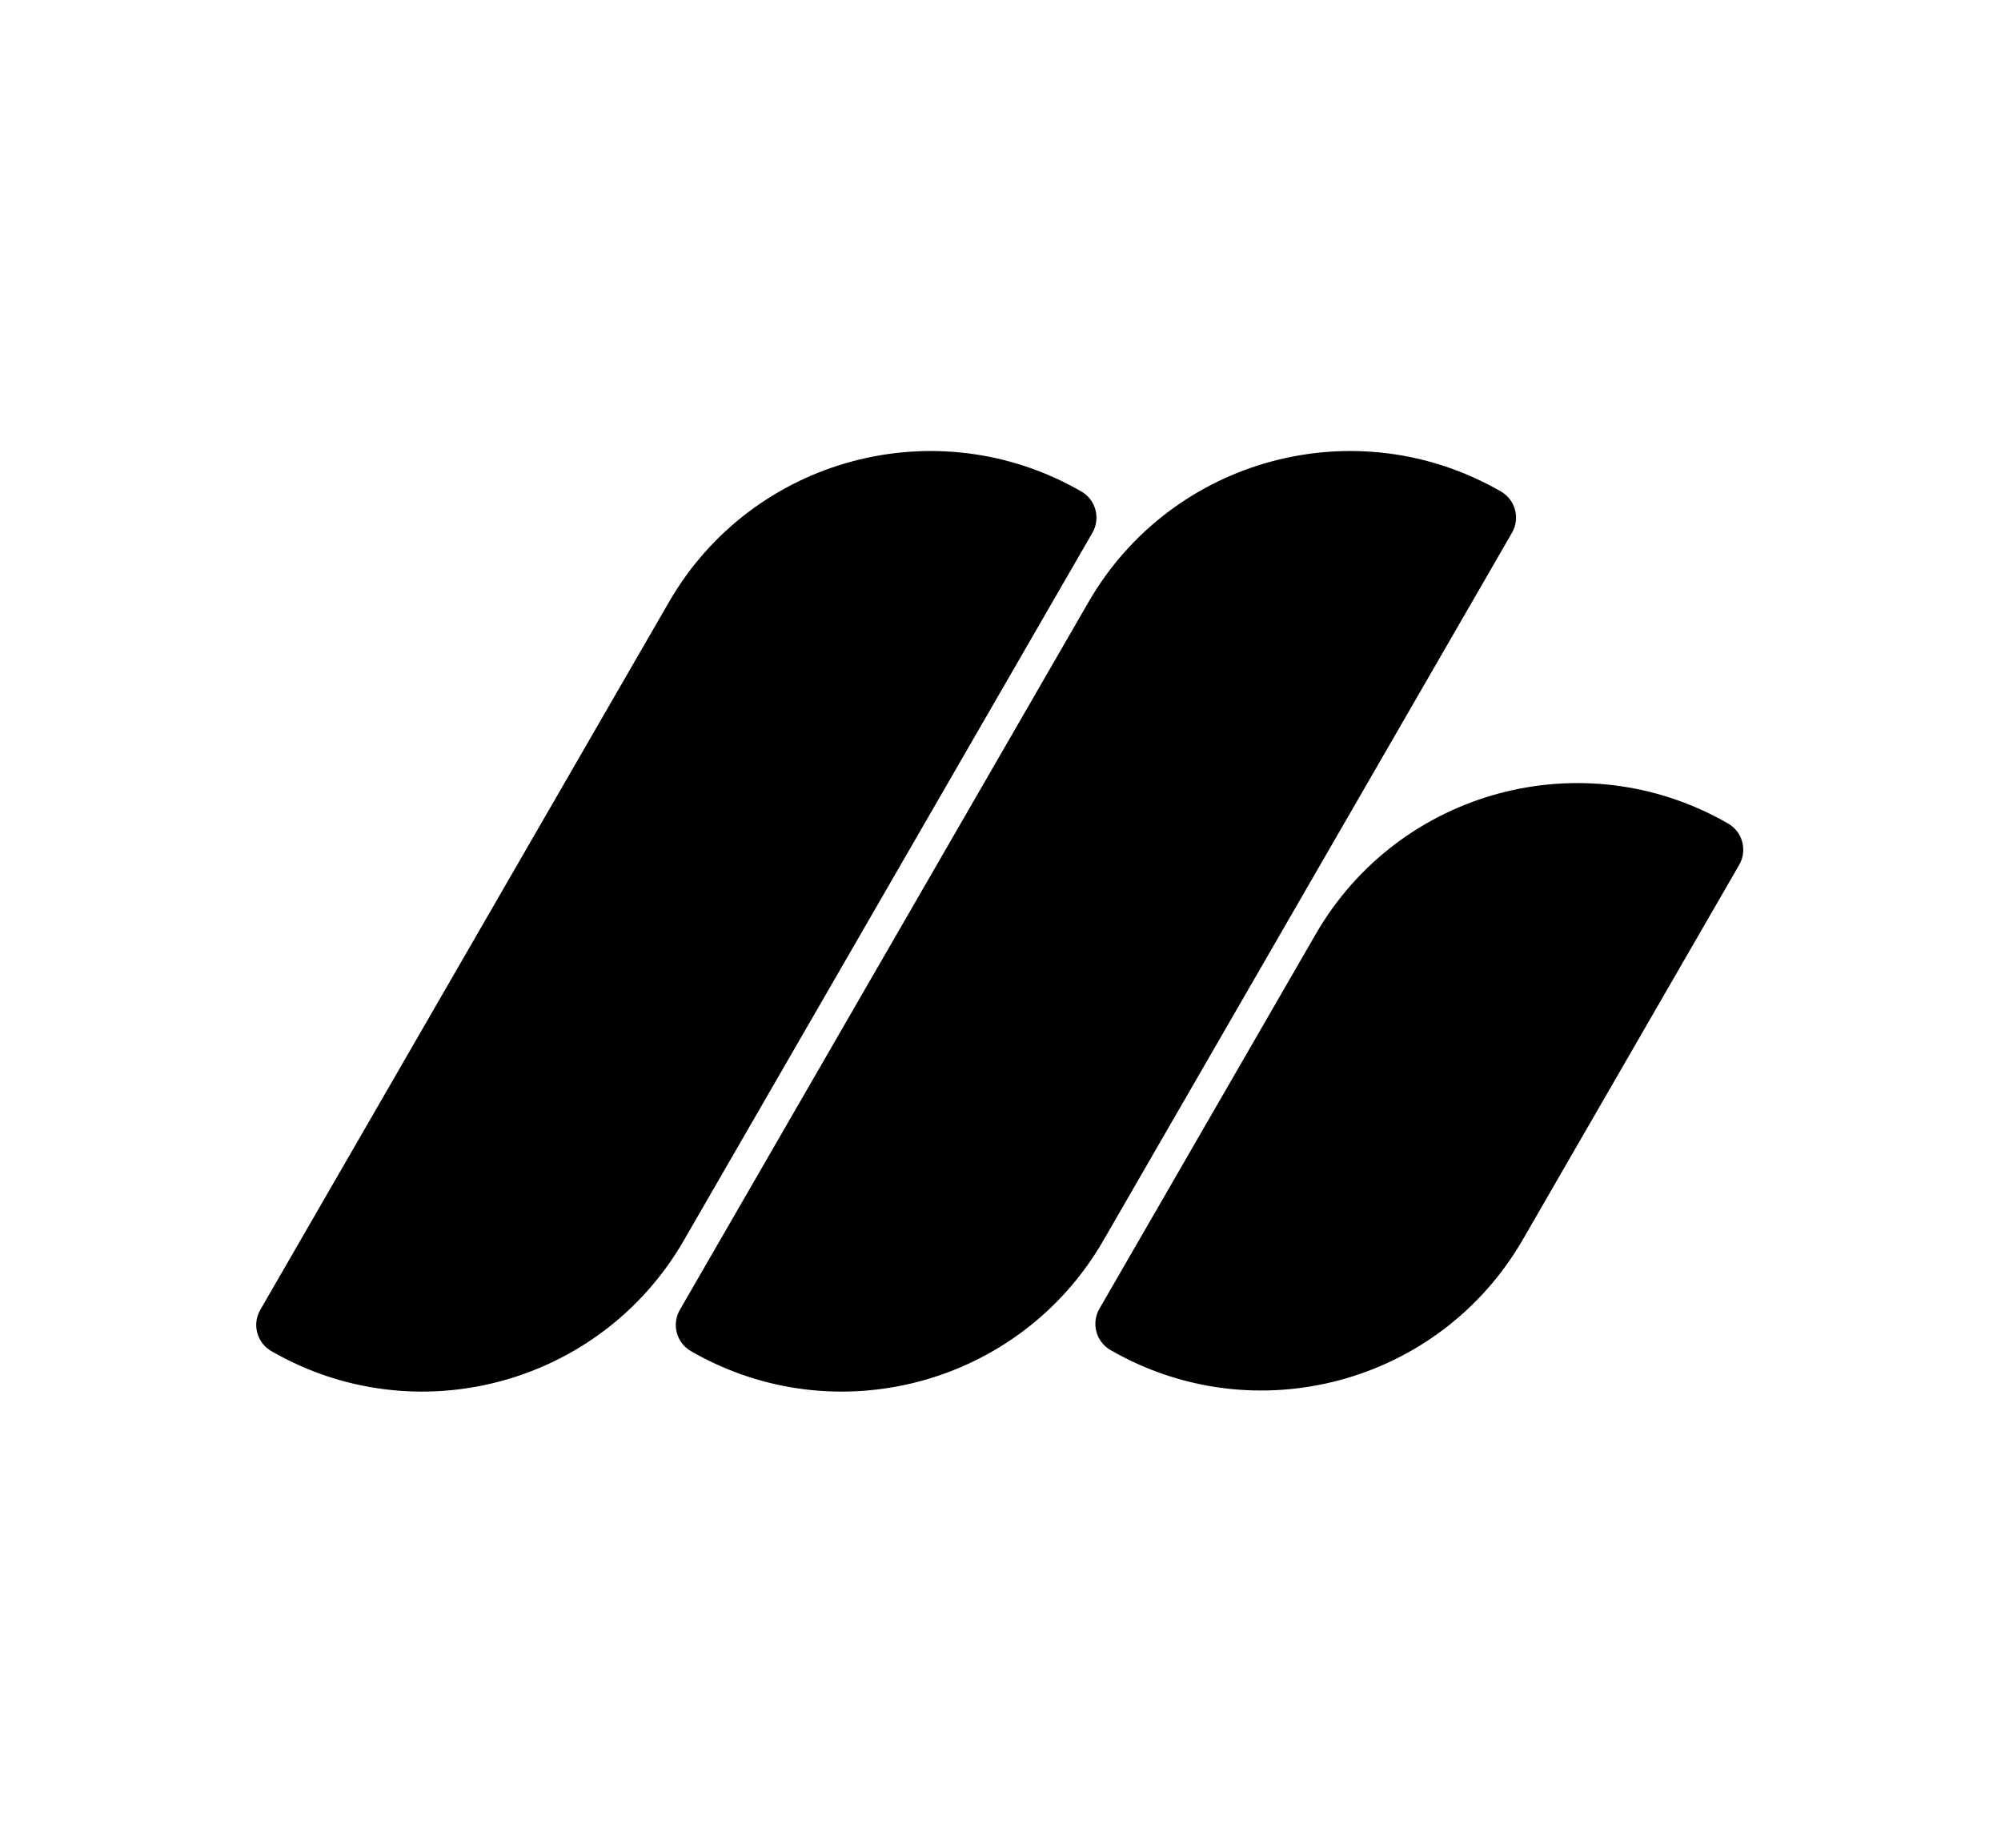
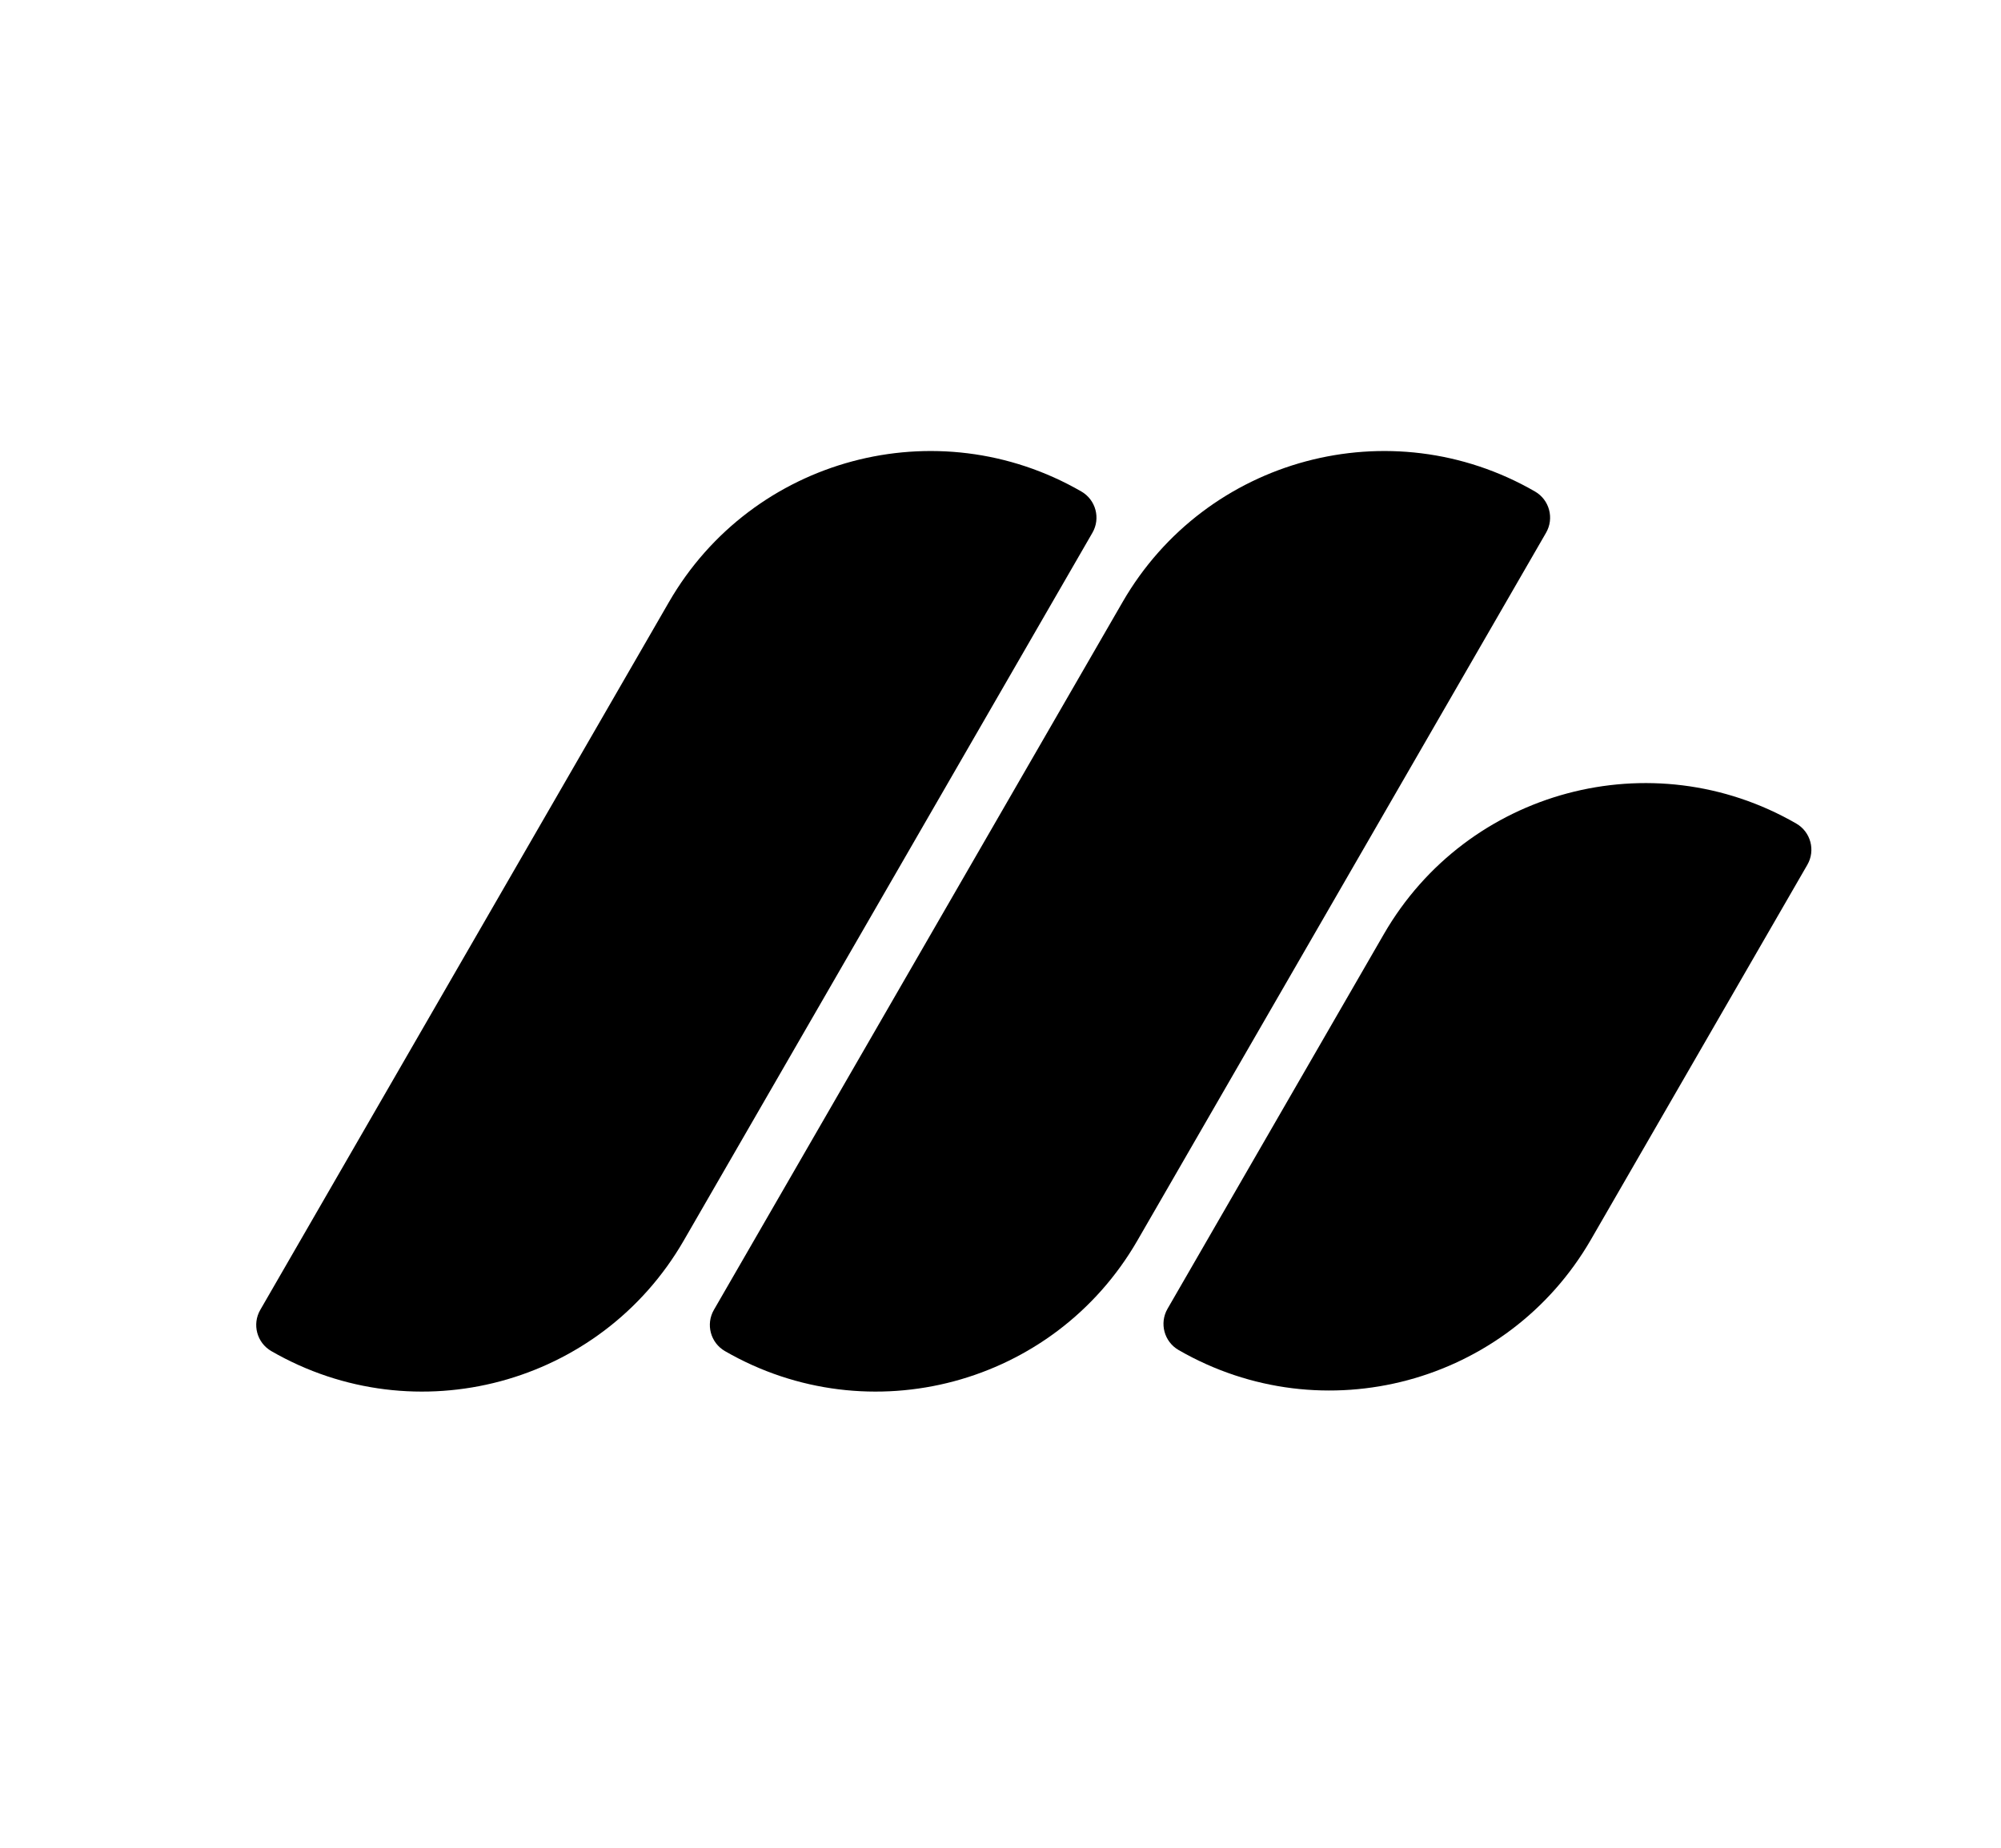
- <svg xmlns="http://www.w3.org/2000/svg" width="235" height="217" fill="none">
-   <path fill="#000" d="M78.567 70.705c9.79-16.958 31.474-22.768 48.431-12.978a3.545 3.545 0 0 1 1.298 4.844l-48 83.138c-9.79 16.958-31.474 22.768-48.432 12.977a3.545 3.545 0 0 1-1.297-4.843zM127.841 70.705c9.791-16.958 31.475-22.768 48.432-12.978a3.545 3.545 0 0 1 1.298 4.844l-48 83.138c-9.79 16.958-31.474 22.768-48.432 12.977a3.545 3.545 0 0 1-1.297-4.843zM154.526 109.705c9.791-16.958 31.474-22.768 48.432-12.978a3.545 3.545 0 0 1 1.298 4.843l-25.41 44.011c-9.79 16.958-31.474 22.768-48.432 12.978a3.546 3.546 0 0 1-1.298-4.844z" />
+ <svg xmlns="http://www.w3.org/2000/svg" width="235" height="217" viewBox="0 0 235 217" fill="none">
+   <path d="M78.567 70.704C88.357 53.747 110.041 47.937 126.998 57.727C128.694 58.706 129.275 60.875 128.296 62.571L80.296 145.709C70.505 162.667 48.822 168.477 31.864 158.686C30.169 157.707 29.587 155.539 30.567 153.843L78.567 70.704Z" fill="black" />
+   <path d="M131.841 70.704C141.632 53.747 163.316 47.937 180.273 57.727C181.969 58.706 182.55 60.875 181.571 62.571L133.571 145.709C123.781 162.667 102.097 168.477 85.139 158.686C83.443 157.707 82.862 155.539 83.841 153.843L131.841 70.704Z" fill="black" />
+   <path d="M162.526 109.705C172.317 92.747 194 86.937 210.958 96.727C212.654 97.706 213.235 99.875 212.256 101.57L186.846 145.581C177.056 162.539 155.372 168.349 138.414 158.559C136.718 157.58 136.137 155.411 137.116 153.715L162.526 109.705Z" fill="black" />
</svg>
